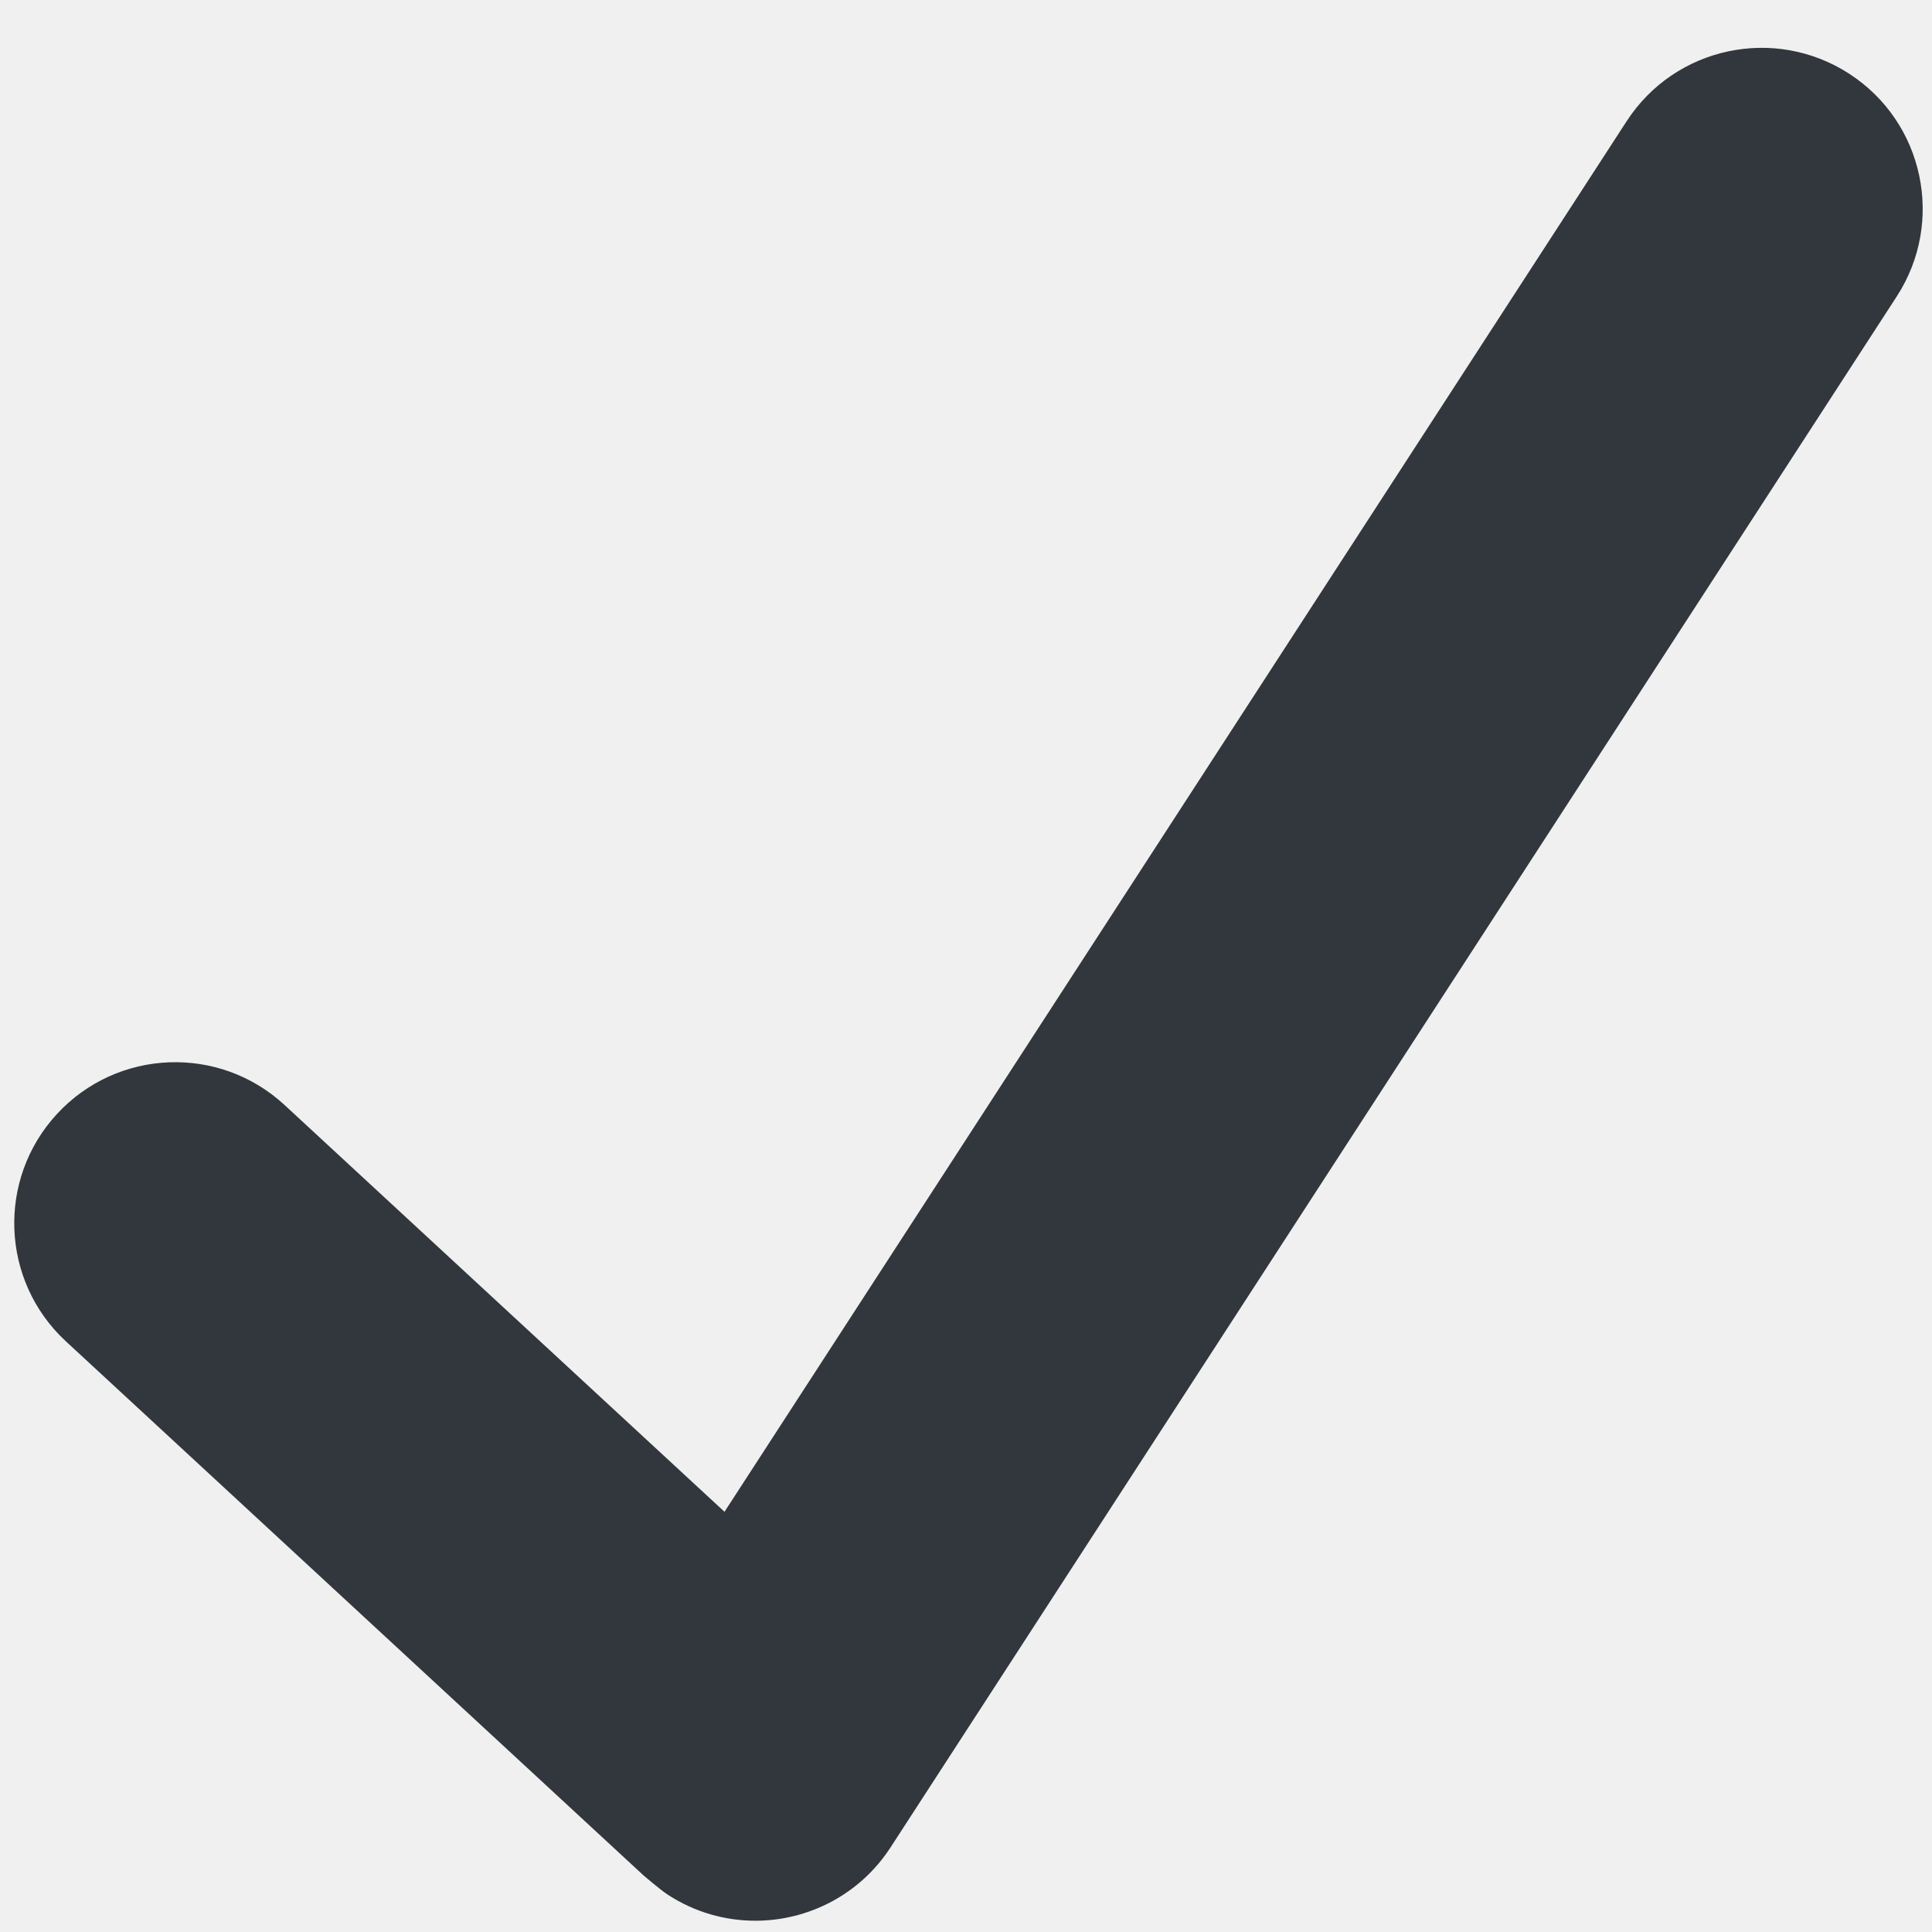
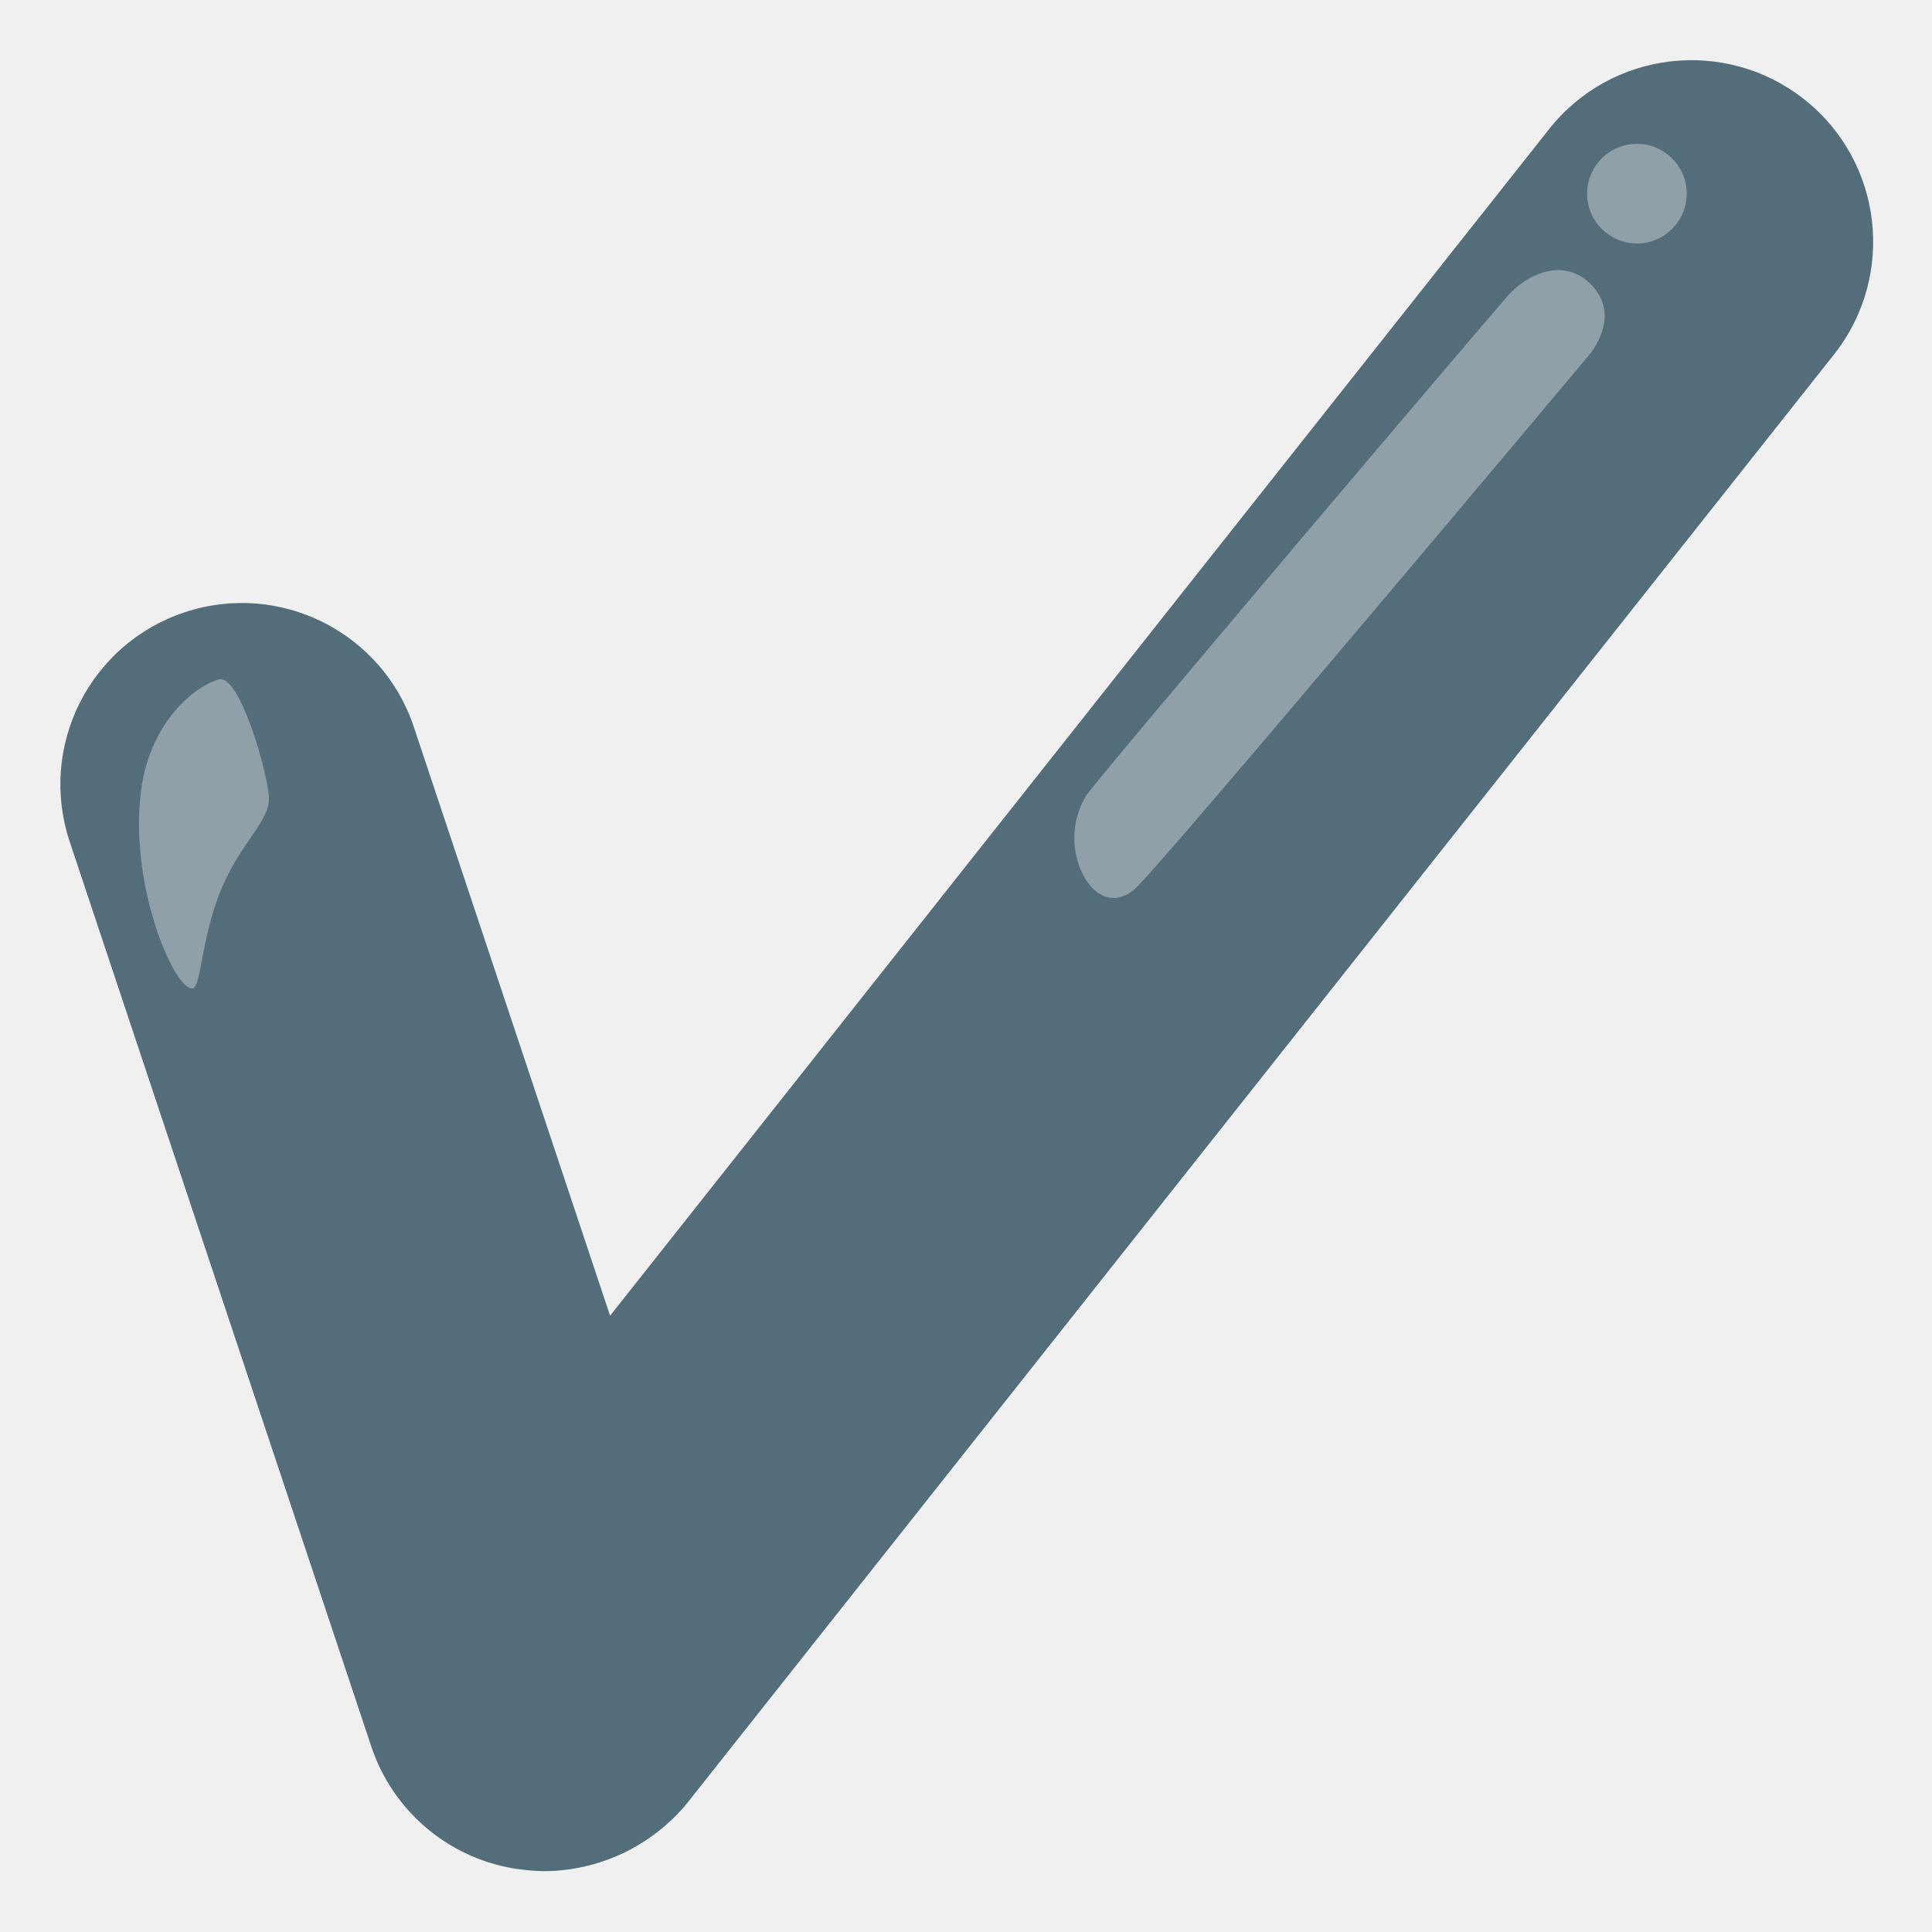
- <svg xmlns="http://www.w3.org/2000/svg" viewBox="0 0 36 36">
-   <path fill="#31373D" d="M34.459 1.375c-1.391-.902-3.248-.506-4.149.884L13.5 28.17l-8.198-7.58c-1.217-1.125-3.114-1.051-4.239.166-1.125 1.216-1.051 3.115.166 4.239l10.764 9.952s.309.266.452.359c.504.328 1.07.484 1.63.484.982 0 1.945-.482 2.52-1.368L35.343 5.524c.902-1.39.506-3.248-.884-4.149z" />
+ <svg xmlns="http://www.w3.org/2000/svg" version="1.1" id="Layer_1" x="0px" y="0px" viewBox="0 0 128 128" style="enable-background:new 0 0 128 128;" xml:space="preserve">
+   <path style="fill:#546D7A;" d="M36.02,123.97c-0.7-0.02-1.41-0.08-2.1-0.2c-4.33-0.77-7.89-3.84-9.3-8l-20-60  c-2.1-6.3,1.3-13.1,7.6-15.2c6.3-2.1,13.1,1.3,15.2,7.6l13,39l62.2-78.6c4.11-5.22,11.68-6.11,16.9-2s6.11,11.68,2,16.9l-76,96  C43.18,122.31,39.7,123.96,36.02,123.97z" />
+   <path style="opacity:0.35;fill:#FFFFFF;" d="M75.17,58.91c1.49-1.24,29.97-35.22,29.97-35.22s2.38-2.53,0.36-4.75  c-1.9-2.03-4.38-0.7-5.57,0.62S73.04,51.18,71.98,52.68c-1.04,1.69-1.07,3.81-0.09,5.53C72.83,59.73,74.14,59.81,75.17,58.91z" />
+   <circle style="opacity:0.35;fill:#FFFFFF;" cx="108.45" cy="12.83" r="3.3" />
+   <path style="opacity:0.35;fill:#FFFFFF;" d="M12.73,65.49c0.67-0.01,0.53-3.76,2.28-7.35c1.23-2.54,2.82-3.82,2.81-5.24  s-1.92-8.34-3.35-7.88c-1.99,0.63-4.53,3.19-5.1,7.18C8.48,58.48,11.5,65.51,12.73,65.49z" />
</svg>
